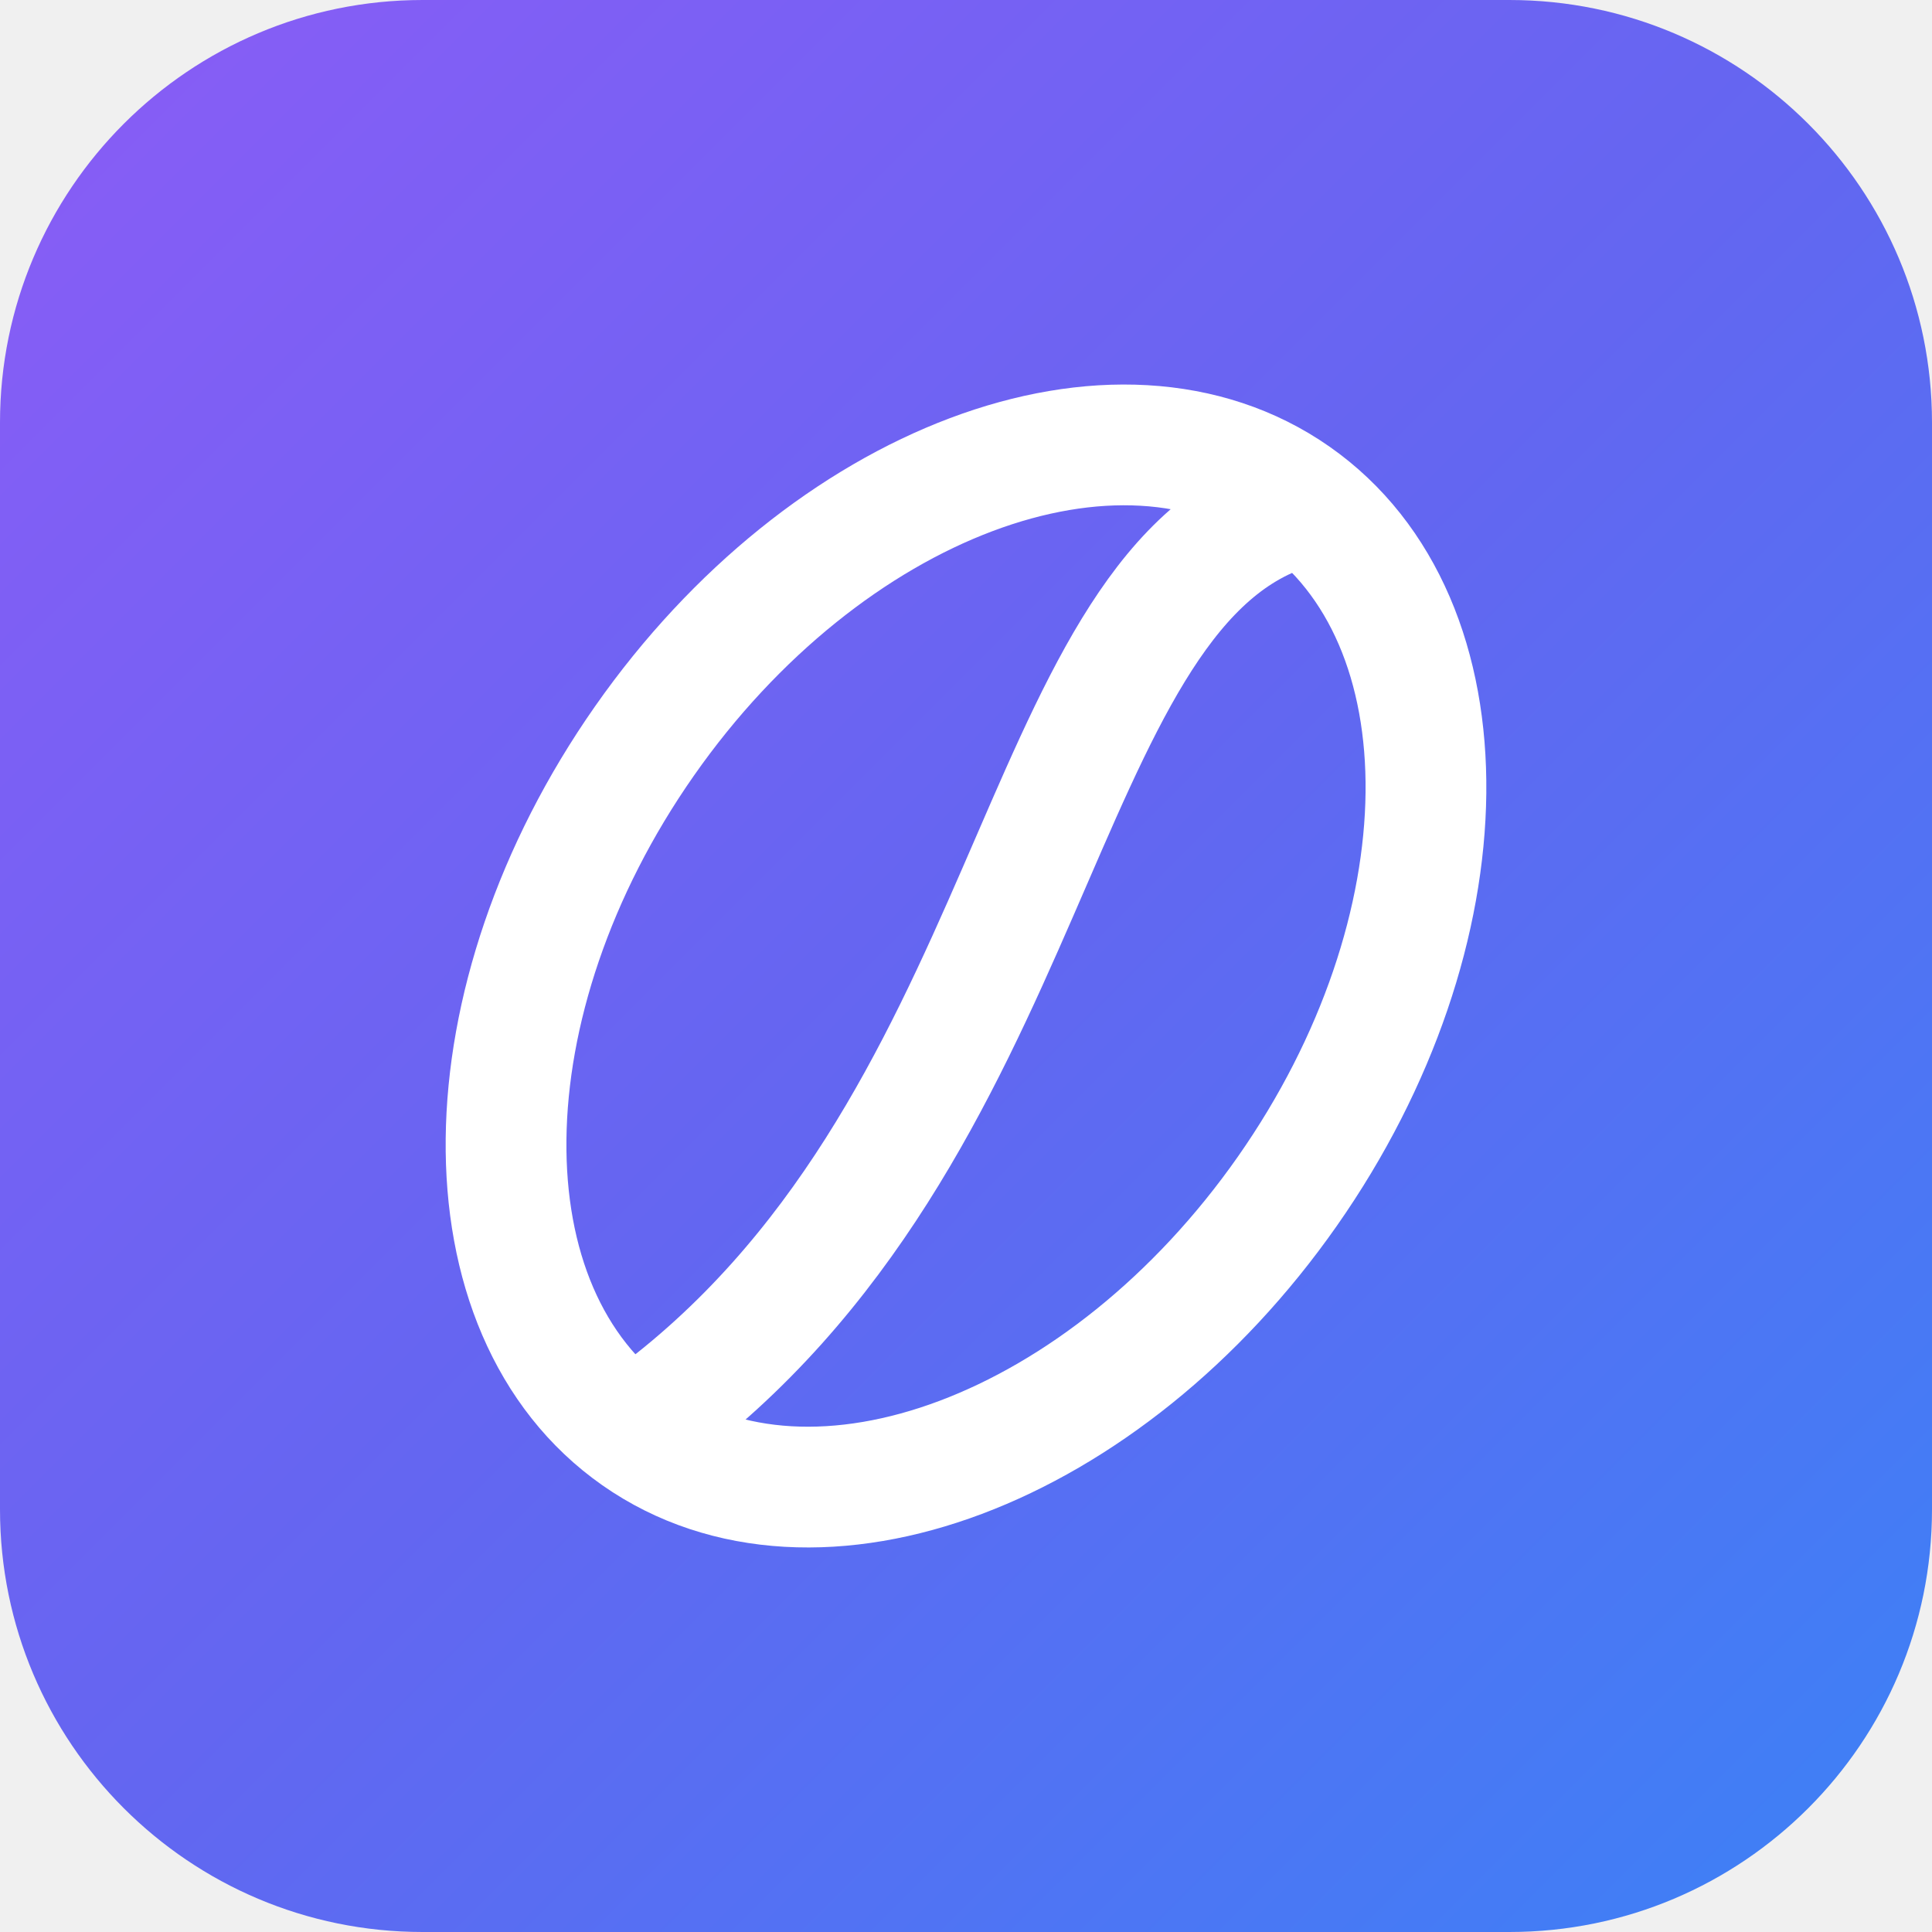
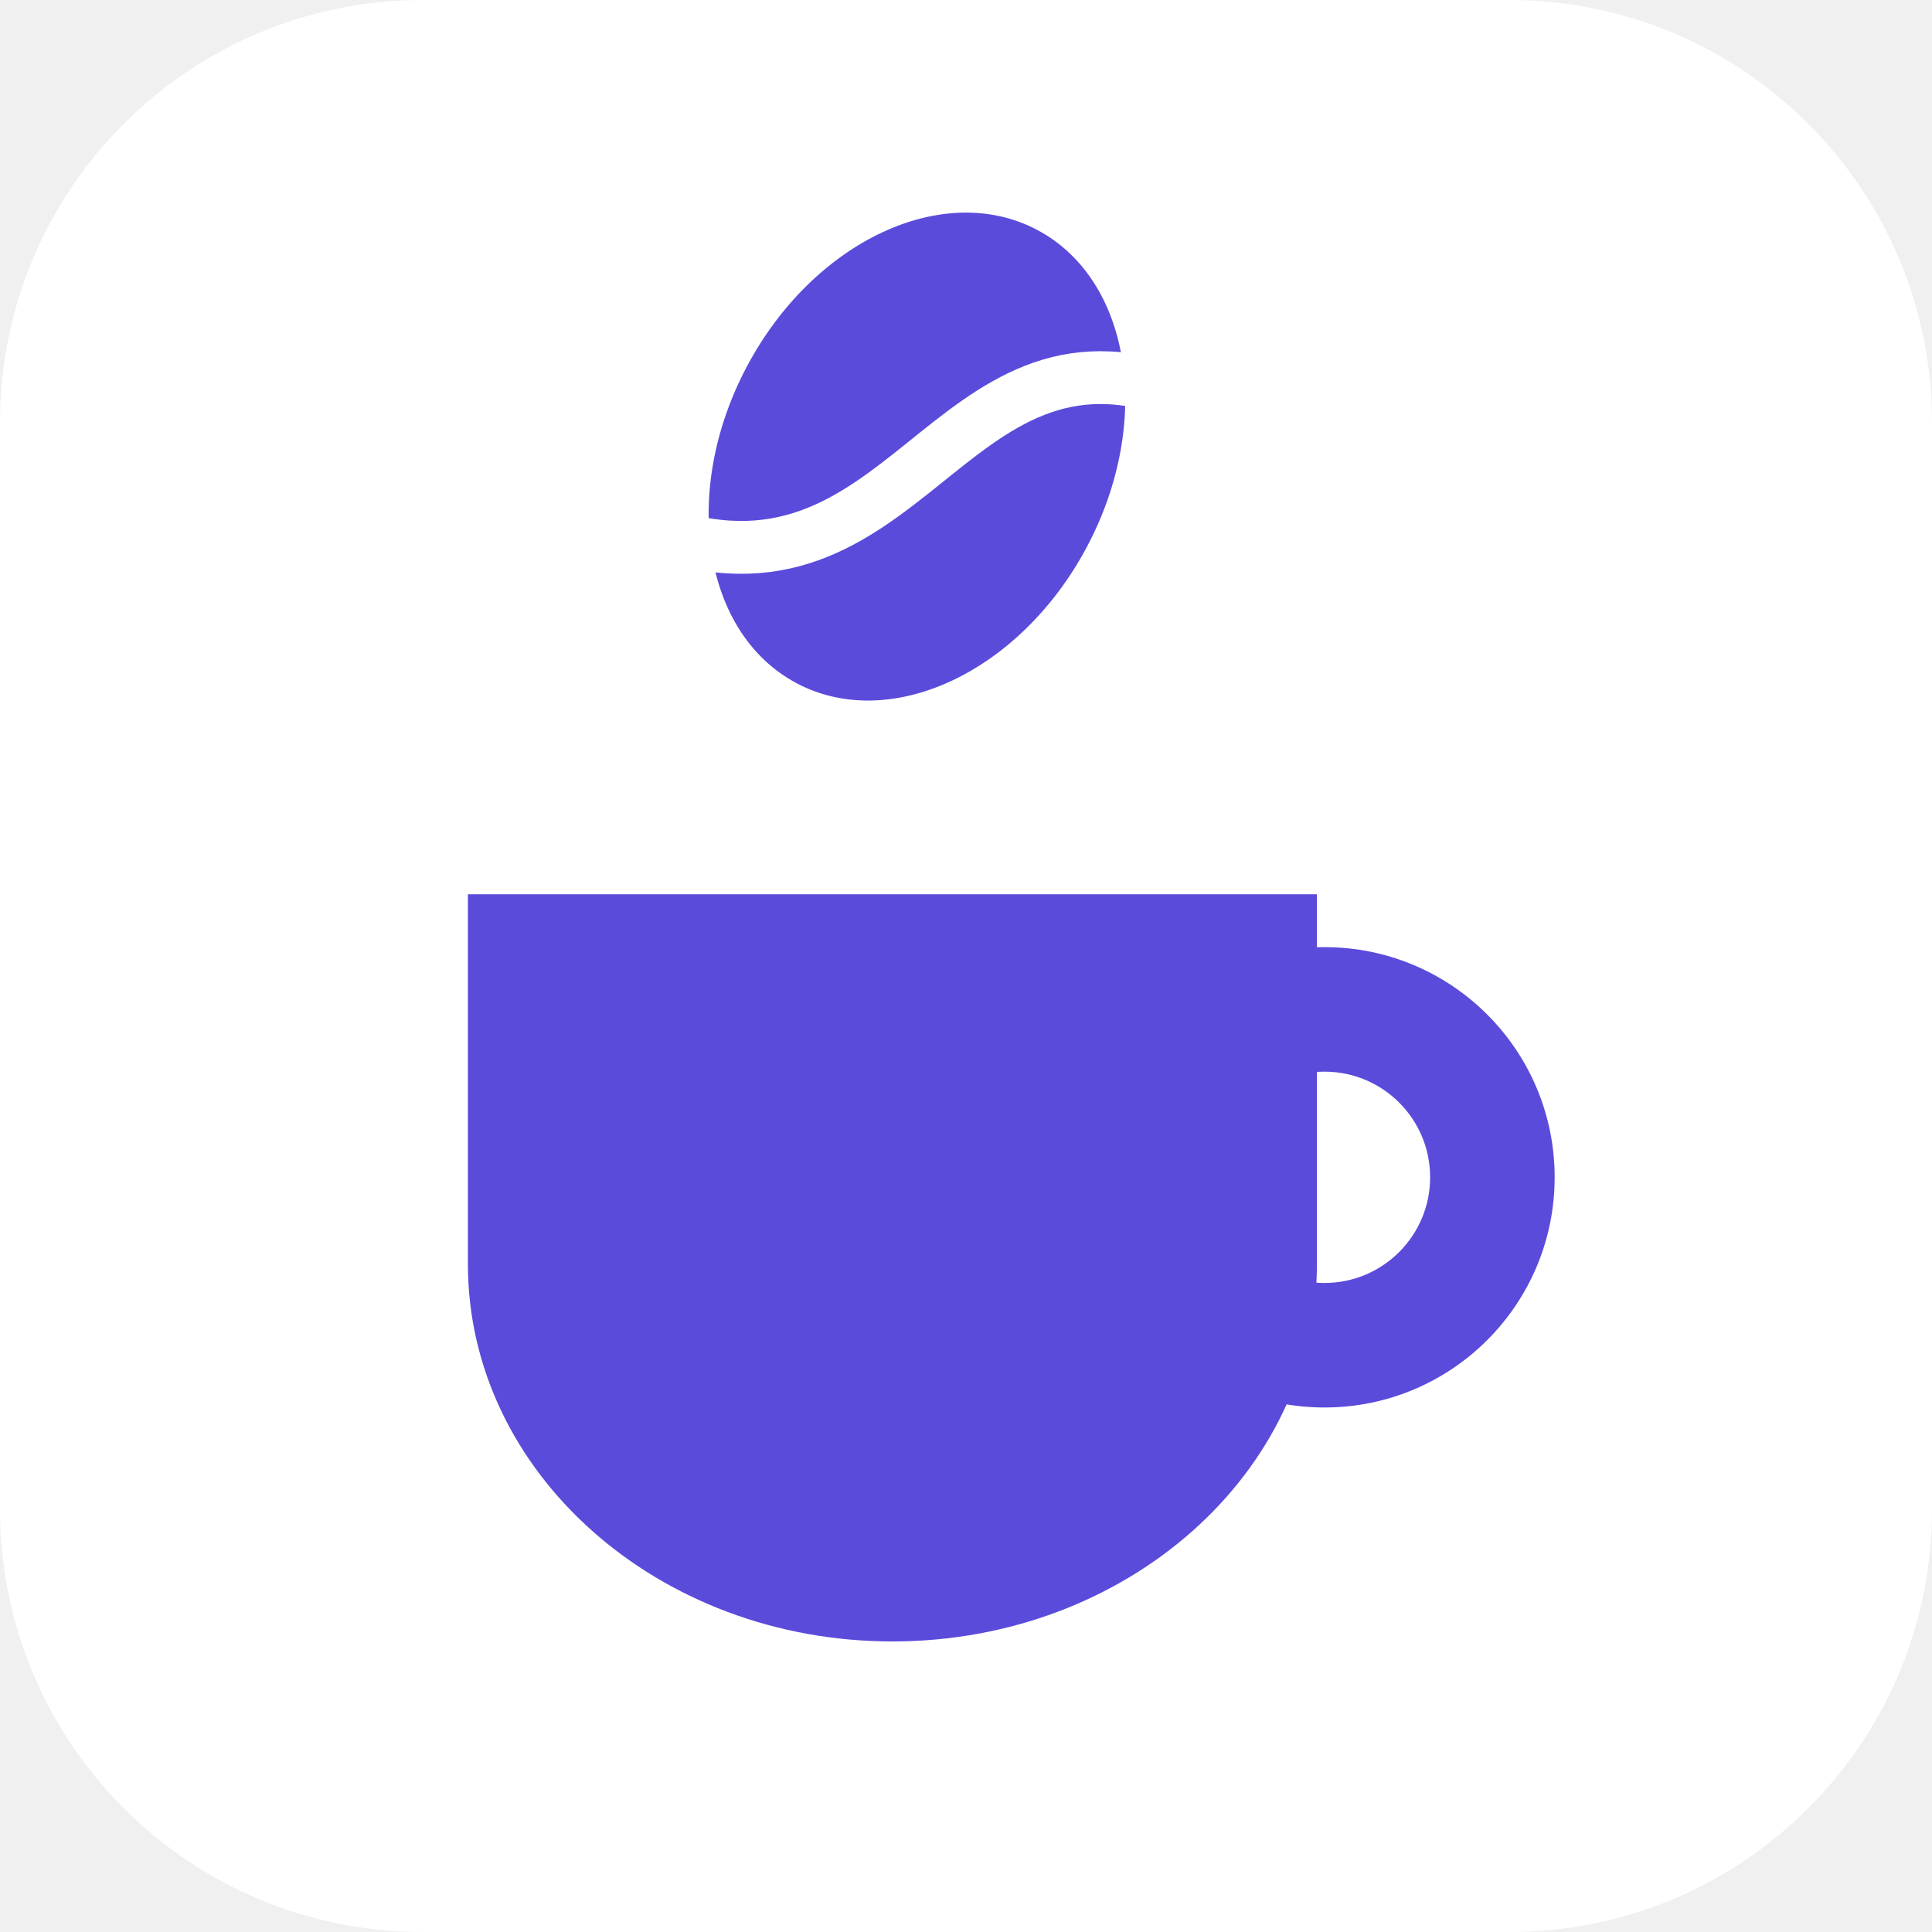
<svg xmlns="http://www.w3.org/2000/svg" width="512" height="512" viewBox="0 0 512 512">
-   <defs>
-     <linearGradient id="g" x1="0" y1="0" x2="1" y2="1">
-       <stop offset="0" stop-color="#8b5cf6" />
-       <stop offset=".5" stop-color="#6366f1" />
-       <stop offset="1" stop-color="#3b82f6" />
-     </linearGradient>
-   </defs>
-   <rect width="512" height="512" rx="112" fill="url(#g)" />
-   <g transform="translate(64 64) scale(16) rotate(35 12 12)" fill="none" stroke="#fff" stroke-width="2" stroke-linecap="round">
-     <ellipse cx="12" cy="12" rx="6.5" ry="9.5" />
-     <path d="M12 2.8c-2.6 3.6 2.6 10.8 0 18.4" />
+   <mask id="m">
+     <rect width="512" height="512" fill="#fff" />
+     <path transform="rotate(28 243 121)" d="M268 54C214 92 278 148 220 190" fill="none" stroke="#000" stroke-width="14" />
+   </mask>
+   <rect width="512" height="512" rx="112" fill="#fff" />
+   <g fill="#5b4bdb">
+     <ellipse cx="243" cy="121" rx="51" ry="68" transform="rotate(28 243 121)" mask="url(#m)" />
+     <path d="M124 237H349V335A112.5 100 0 0 1 124 335Z" />
+     <path fill-rule="evenodd" d="M351 251a61 61 0 1 1 0 122a61 61 0 1 1 0-122zM351 284a28 28 0 1 0 0 56a28 28 0 1 0 0-56z" />
  </g>
</svg>
